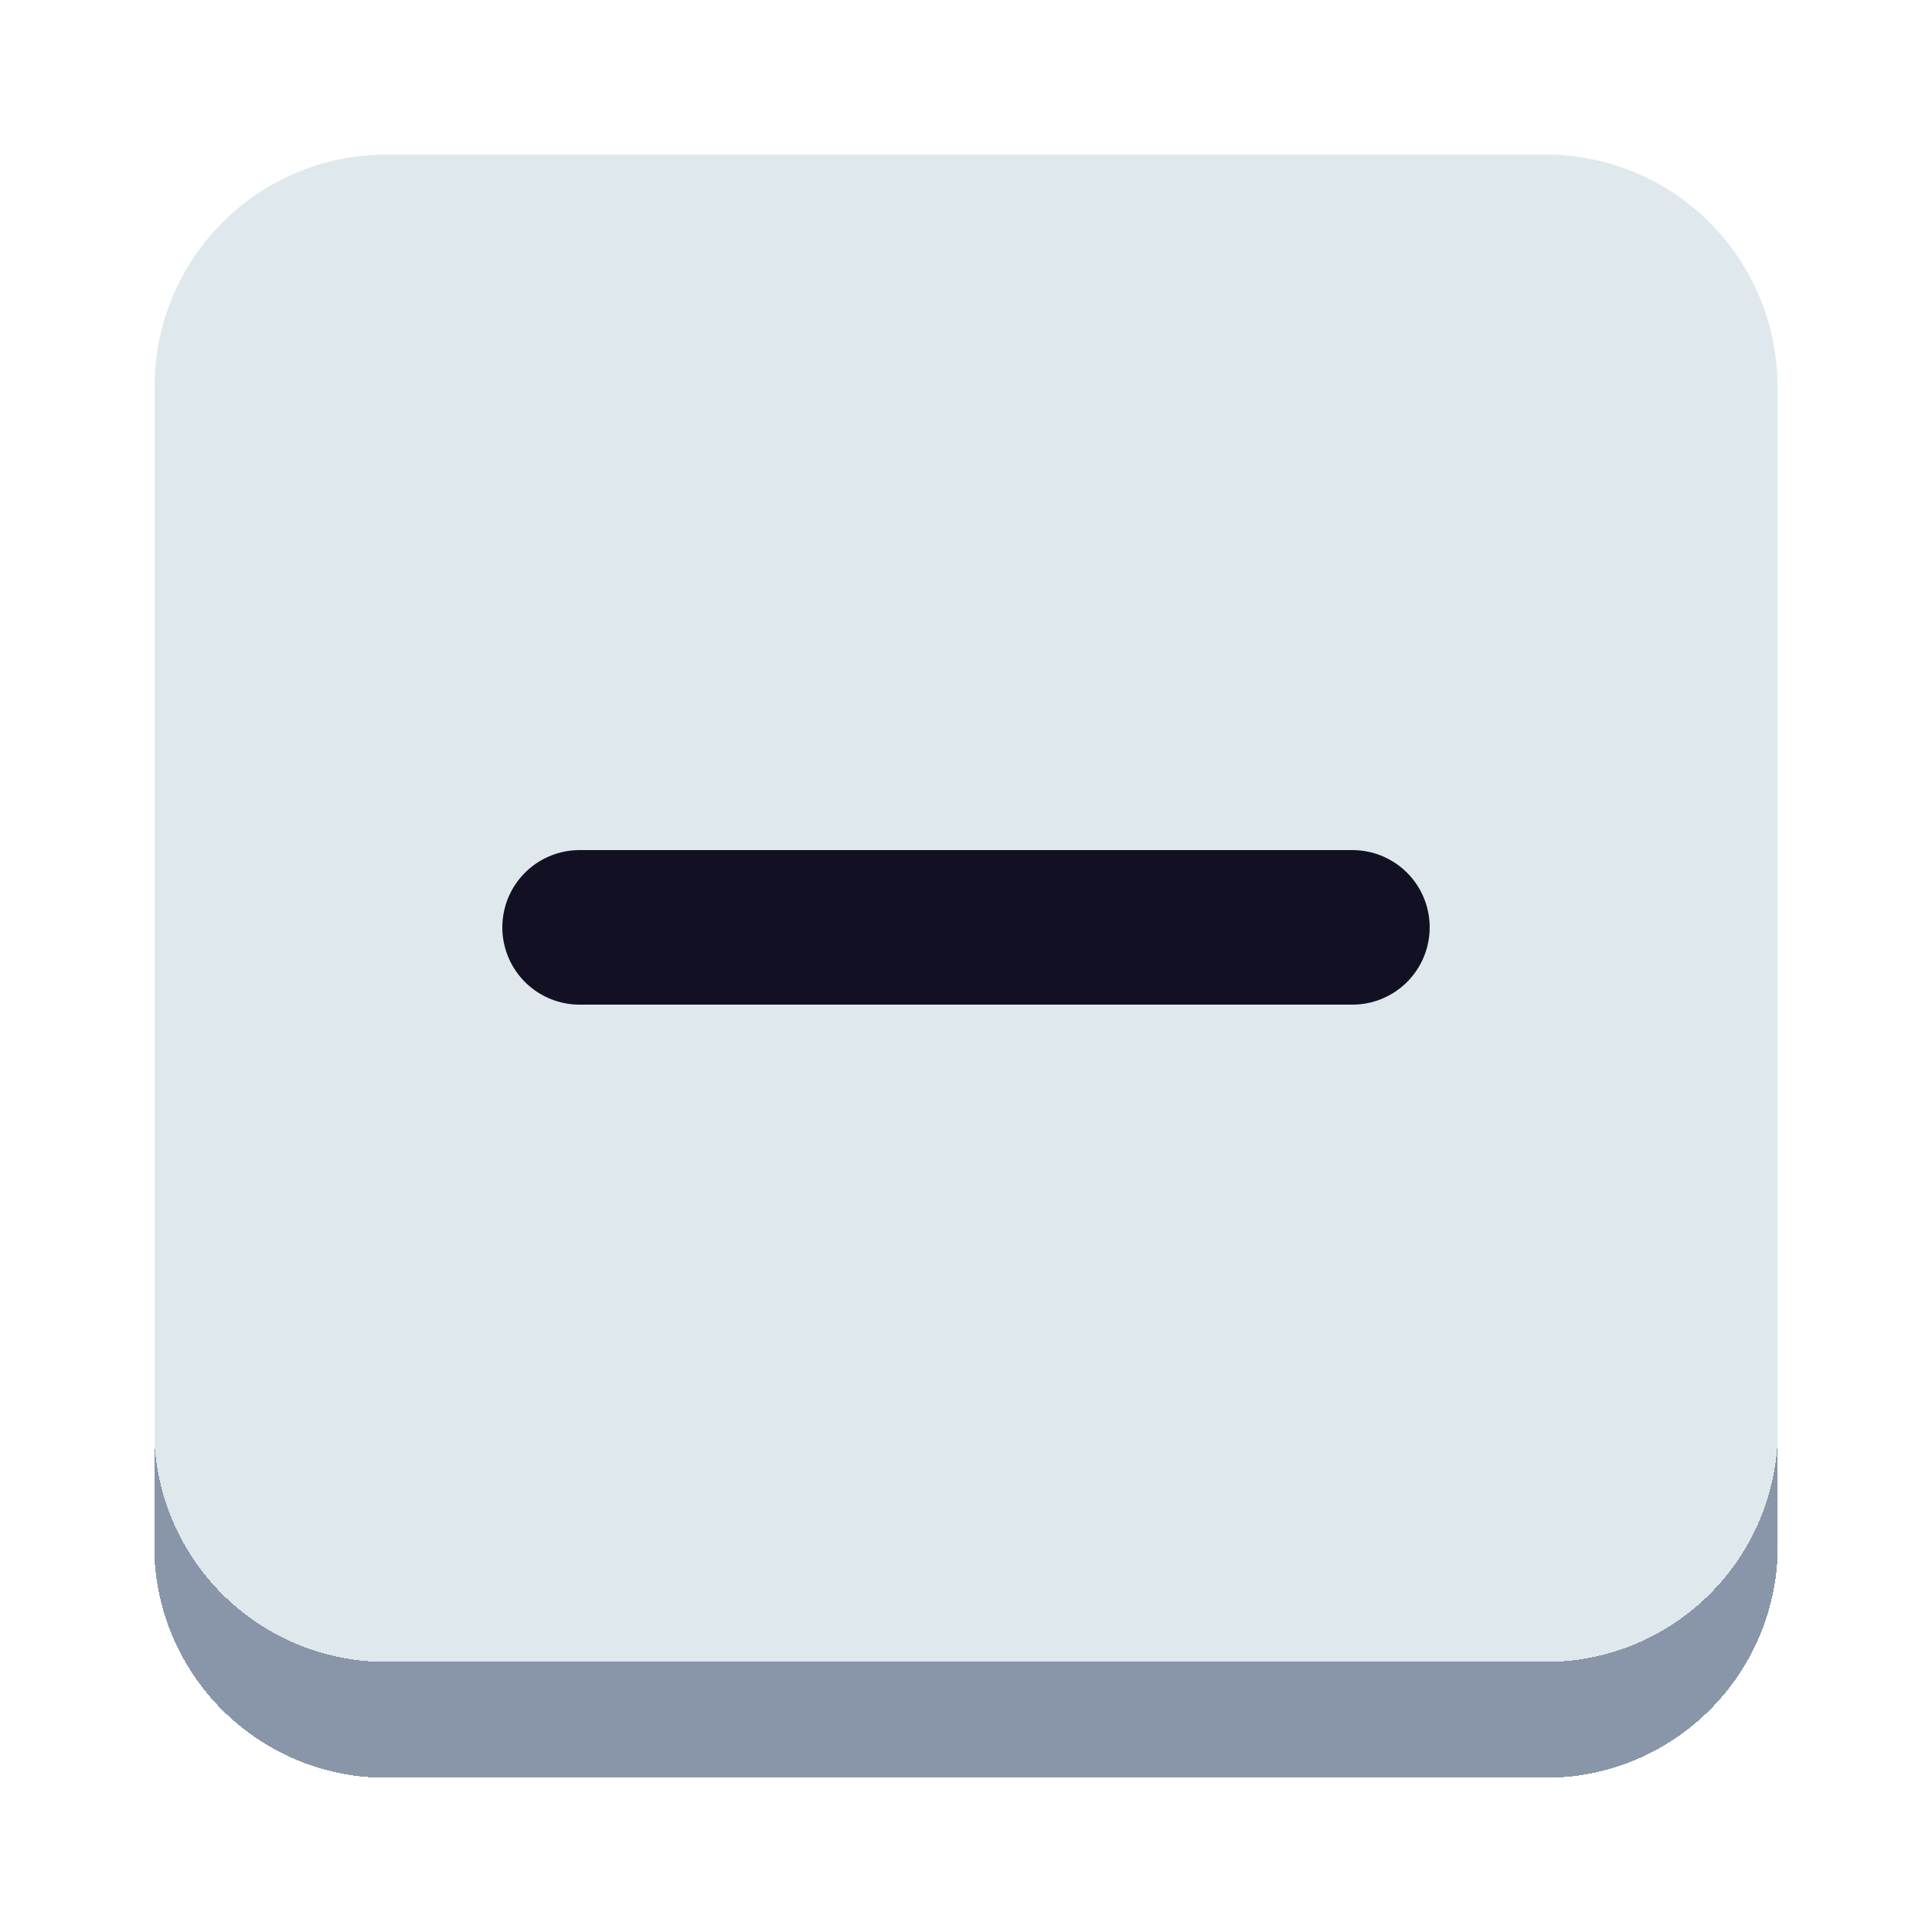
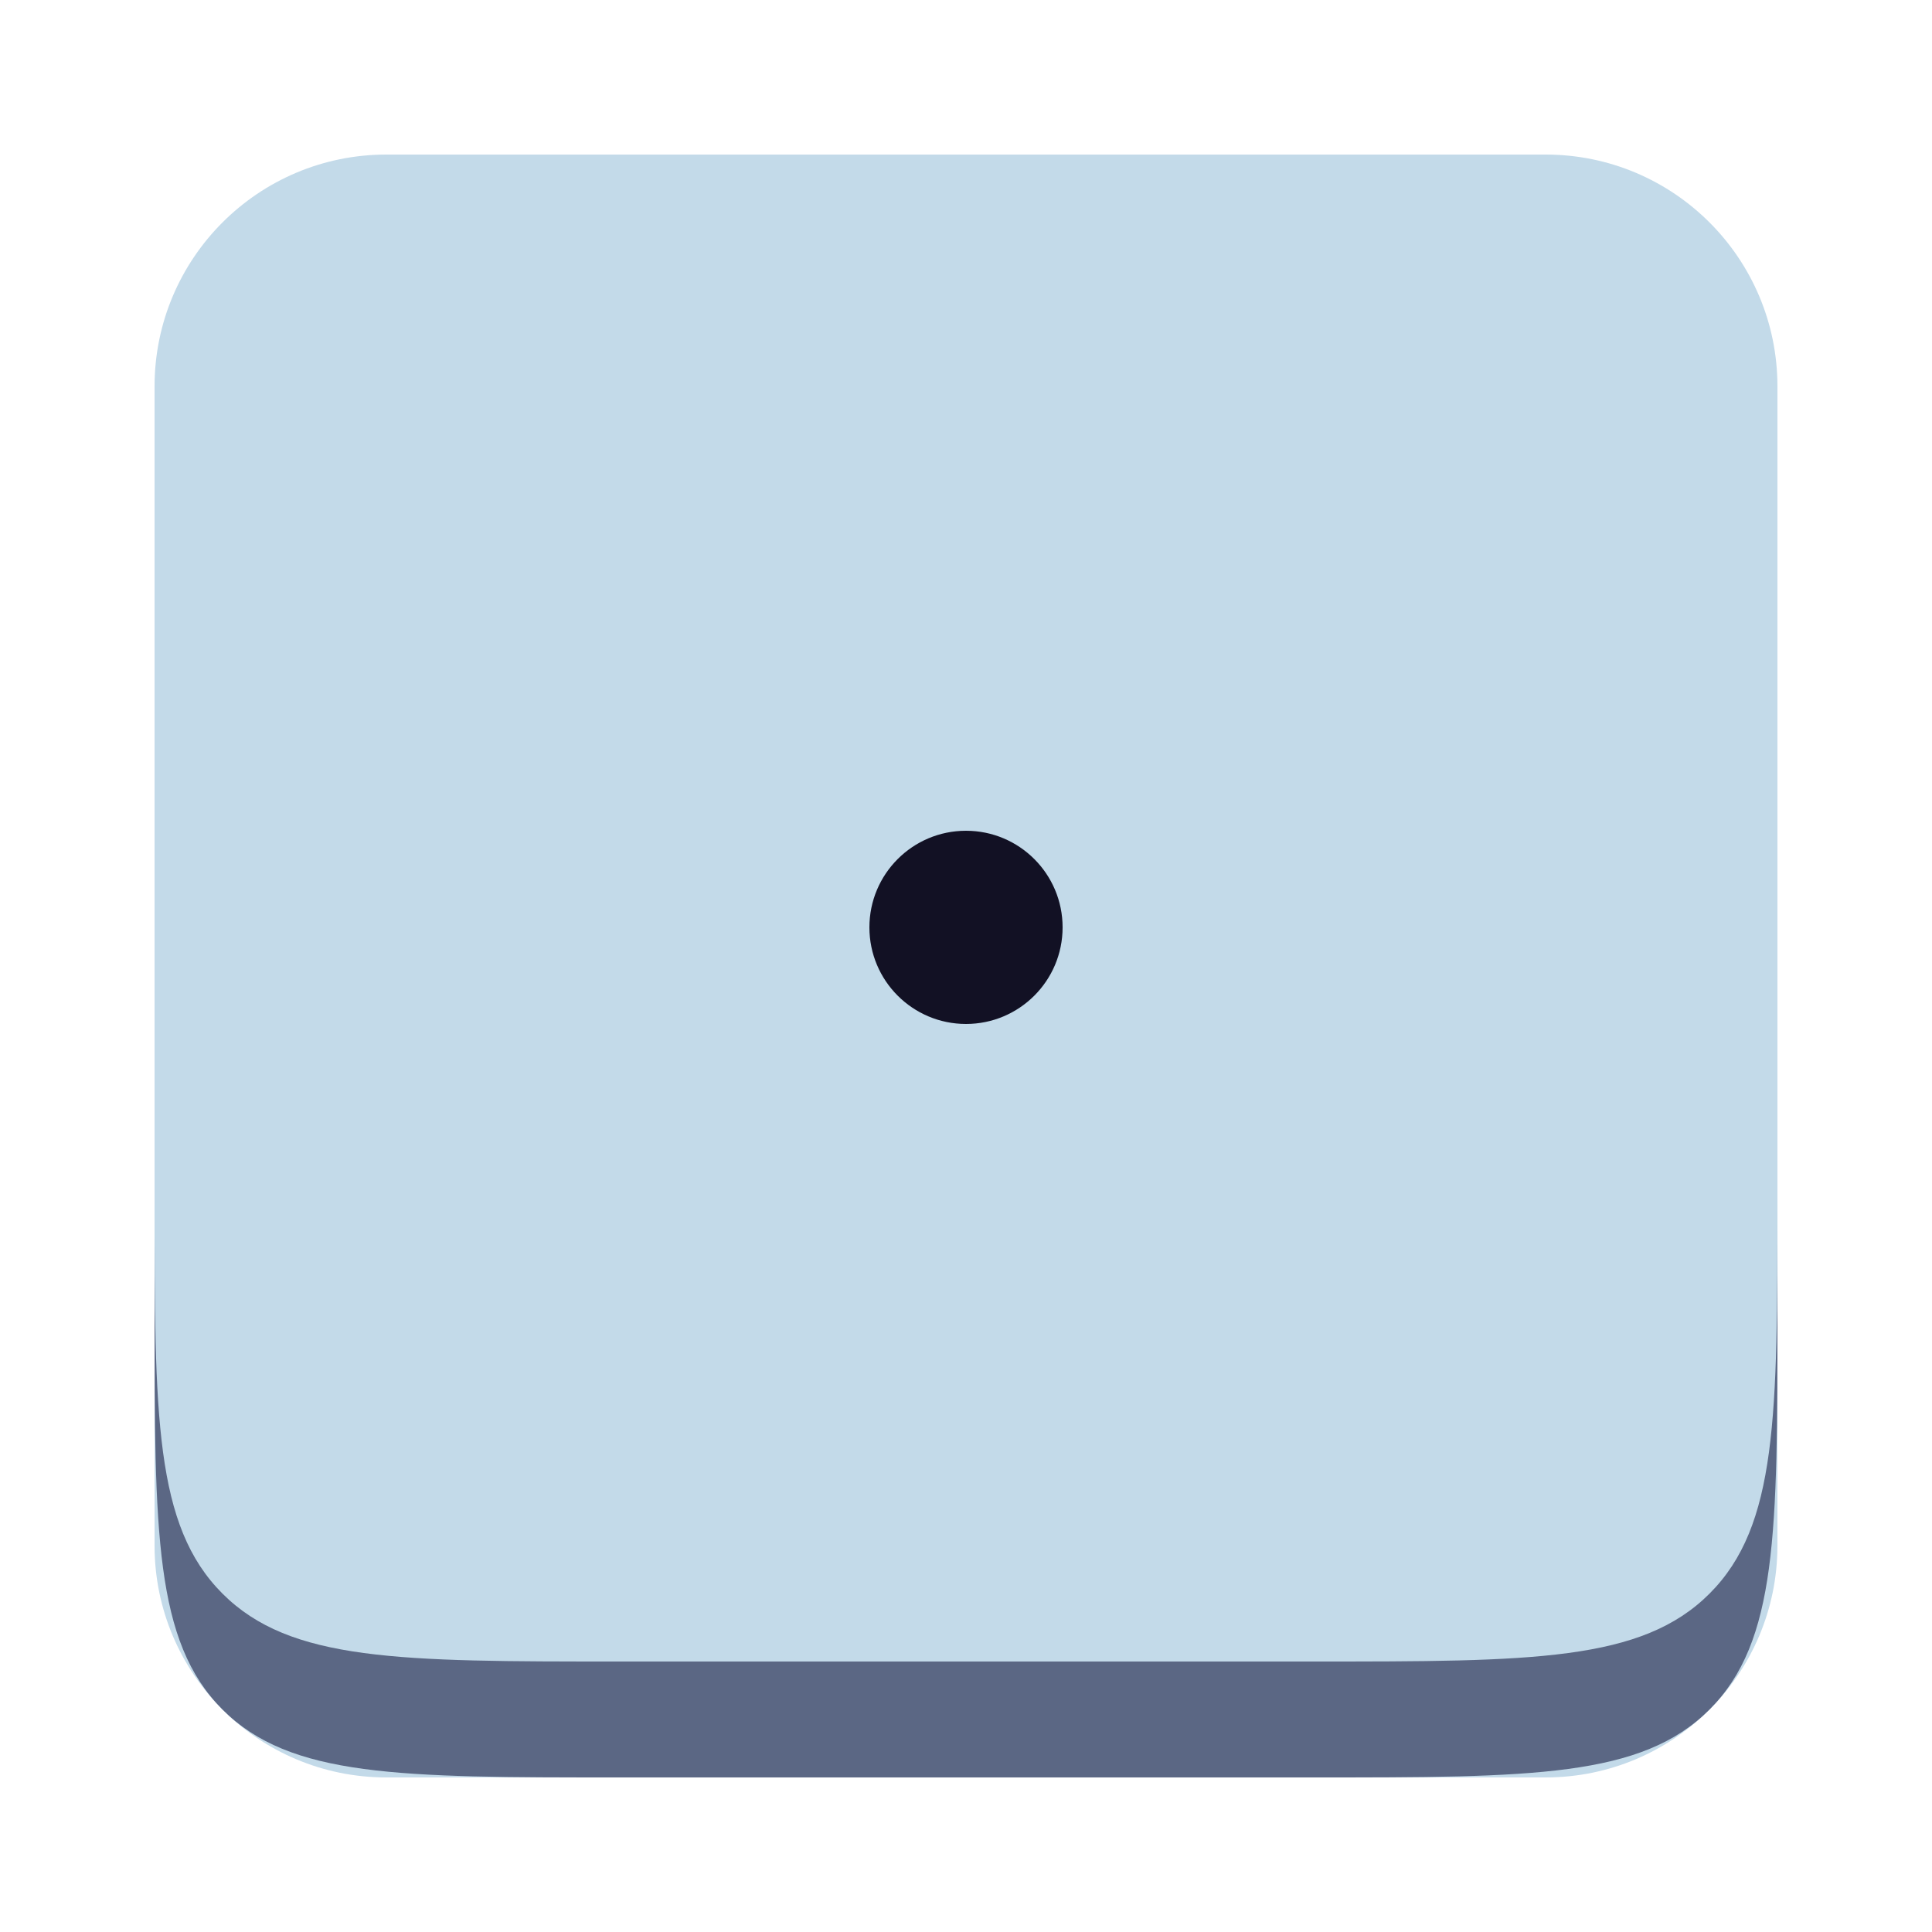
<svg xmlns="http://www.w3.org/2000/svg" width="100" height="100" viewBox="0 0 100 100" fill="none">
-   <g filter="url(#filter0_i_89_94)">
-     <rect x="8" y="8" width="84" height="84" rx="12" fill="#DFE9ED" />
-   </g>
-   <path d="M30 48H70" stroke="#121124" stroke-width="8" stroke-linecap="round" stroke-linejoin="round" />
-   <defs>
-     <filter id="filter0_i_89_94" x="8" y="8" width="84" height="84" filterUnits="userSpaceOnUse" color-interpolation-filters="sRGB">
-       <feFlood flood-opacity="0" result="BackgroundImageFix" />
-       <feBlend mode="normal" in="SourceGraphic" in2="BackgroundImageFix" result="shape" />
-       <feColorMatrix in="SourceAlpha" type="matrix" values="0 0 0 0 0 0 0 0 0 0 0 0 0 0 0 0 0 0 127 0" result="hardAlpha" />
-       <feOffset dy="-6" />
-       <feComposite in2="hardAlpha" operator="arithmetic" k2="-1" k3="1" />
-       <feColorMatrix type="matrix" values="0 0 0 0 0.424 0 0 0 0 0.475 0 0 0 0 0.569 0 0 0 0.75 0" />
-       <feBlend mode="normal" in2="shape" result="effect1_innerShadow_89_94" />
-     </filter>
-   </defs>
+   <rect x="8" y="8" width="84" height="84" rx="12" fill="#C3DAE9" />
+   <path d="M92 68C92 79.314 92 84.971 88.485 88.485C84.971 92 79.314 92 68 92H32C20.686 92 15.029 92 11.515 88.485C8 84.971 8 79.314 8 68V62C8 73.314 8 78.971 11.515 82.485C15.029 86 20.686 86 32 86H68C79.314 86 84.971 86 88.485 82.485C92 78.971 92 73.314 92 62V68Z" fill="#5B6784" />
+   <circle cx="50" cy="48" r="5" fill="#121124" />
</svg>
